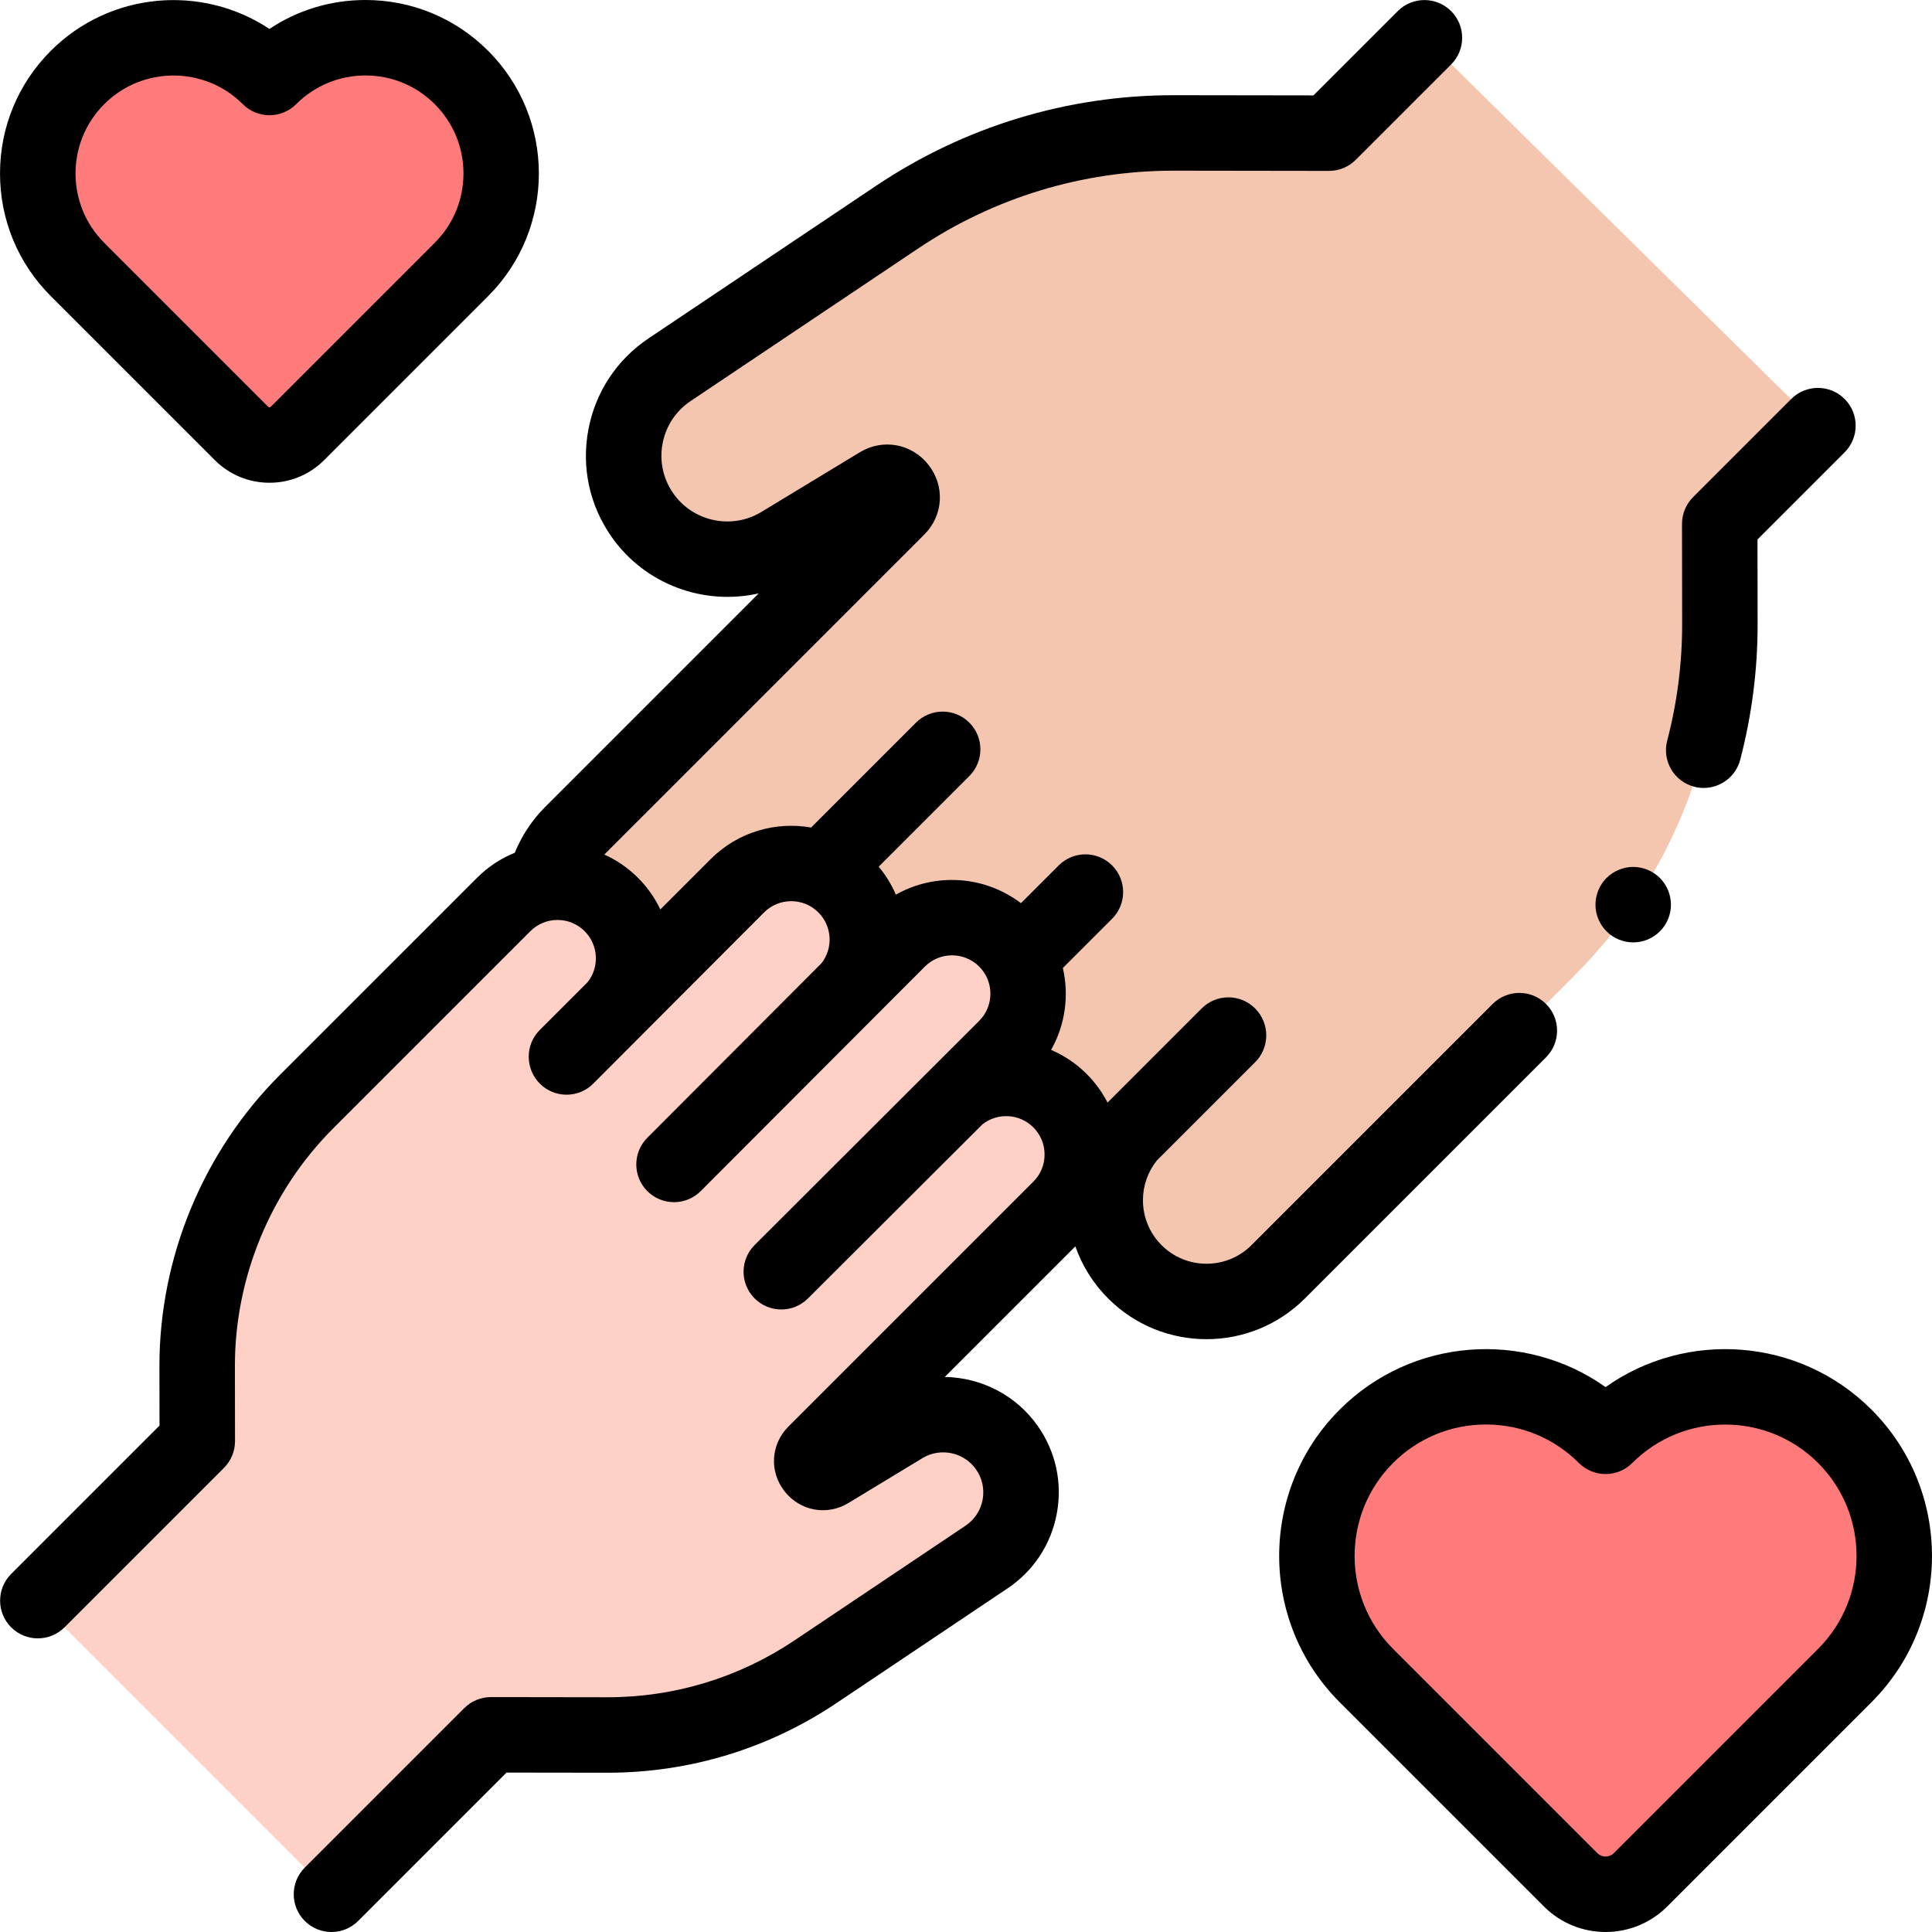
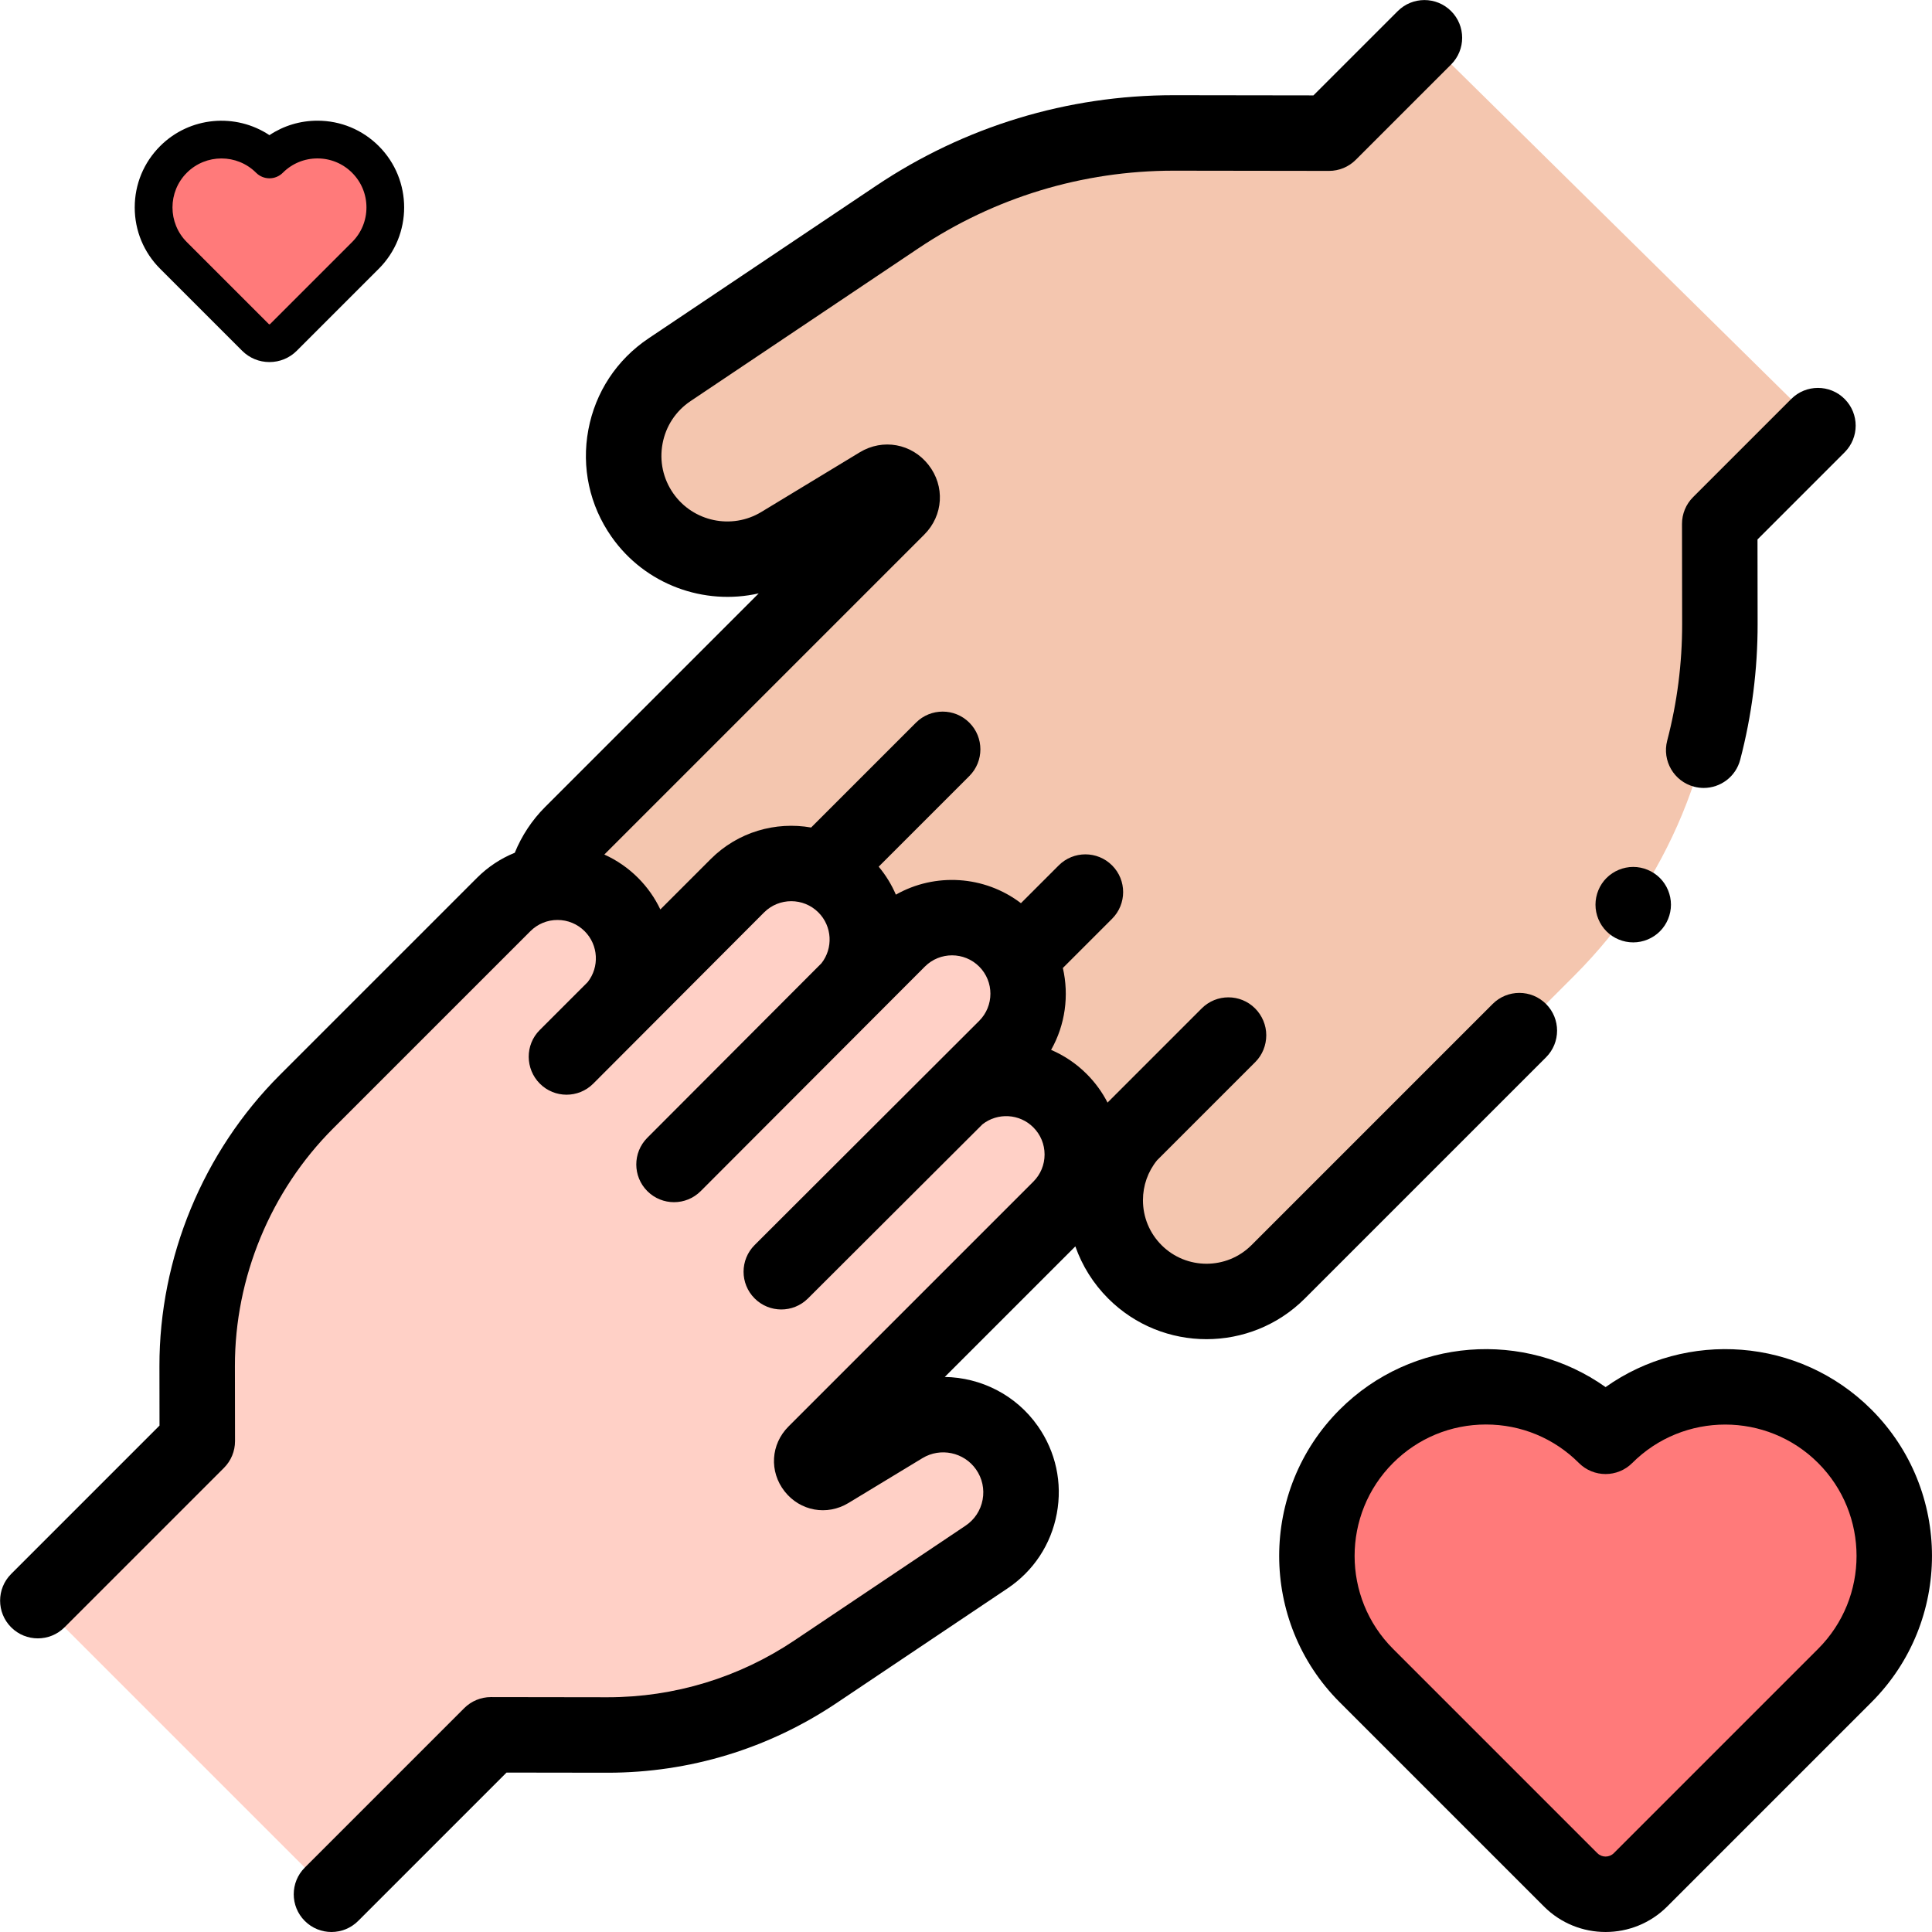
- <svg xmlns="http://www.w3.org/2000/svg" id="Capa_1" enable-background="new 0 0 511.991 511.991" height="512" viewBox="0 0 511.991 511.991" width="512">
-   <g id="XMLID_1741_">
-     <g id="XMLID_1351_">
-       <path id="XMLID_1274_" d="m63.986 114.856-43.446-43.446c-14.048-14.048-14.048-36.825 0-50.873 14.048-14.048 36.825-14.048 50.873 0 14.048-14.048 36.825-14.048 50.873 0 14.048 14.048 14.048 36.825 0 50.873l-43.446 43.446c-4.102 4.102-10.752 4.102-14.854 0z" fill="#ff7a7a" />
-       <g id="XMLID_1842_">
-         <path id="XMLID_1843_" d="m377.477 10.012-25.274 25.274-40.984-.058c-26.153-.037-51.723 7.723-73.445 22.289l-60.341 40.463c-12.764 8.559-16.009 25.933-7.194 38.522 8.289 11.837 24.338 15.216 36.696 7.725l26.082-15.811c3.998-2.424 8.153 2.873 4.847 6.179l-86.333 86.333c-10.483 10.483-10.483 27.48 0 37.963 10.483 10.483 27.48 10.483 37.963 0l60.313-60.313-18.87 18.736-60.313 60.313c-10.483 10.483-10.483 27.48 0 37.963 10.483 10.483 27.48 10.483 37.963 0l60.313-60.313 18.736-18.87-60.313 60.313c-10.483 10.483-10.483 27.48 0 37.963 10.483 10.483 27.48 10.483 37.963 0l60.313-60.313-.067-.067-24.385 24.385c-10.483 10.483-10.483 27.48 0 37.963 10.483 10.483 27.48 10.483 37.963 0l43.155-43.155-37.066 37.066 72.053-72.053c24.714-24.714 38.576-58.247 38.526-93.198l-.038-26.489 26.024-26.024z" fill="#f4c6af" />
+ <svg xmlns="http://www.w3.org/2000/svg" id="e161s0e9ge2p1" viewBox="0 0 511.991 511.991" shape-rendering="geometricPrecision" text-rendering="geometricPrecision">
+   <style>#e161s0e9ge2p4_ts {animation: e161s0e9ge2p4_ts__ts 3000ms linear 1 normal forwards}@keyframes e161s0e9ge2p4_ts__ts { 0% {transform: translate(71.413px,63.96675px) scale(0.5,0.5)} 16.667% {transform: translate(71.413px,63.96675px) scale(1,1)} 33.333% {transform: translate(71.413px,63.96675px) scale(0.5,0.5)} 50% {transform: translate(71.413px,63.96675px) scale(1,1)} 66.667% {transform: translate(71.413px,63.96675px) scale(0.5,0.5)} 83.333% {transform: translate(71.413px,63.96675px) scale(1,1)} 100% {transform: translate(71.413px,63.96675px) scale(0.5,0.5)} }#e161s0e9ge2p9_ts {animation: e161s0e9ge2p9_ts__ts 3000ms linear 1 normal forwards}@keyframes e161s0e9ge2p9_ts__ts { 0% {transform: translate(425.488px,434.7504px) scale(1,1)} 16.667% {transform: translate(425.488px,434.7504px) scale(0.5,0.5)} 33.333% {transform: translate(425.488px,434.7504px) scale(1,1)} 50% {transform: translate(425.488px,434.7504px) scale(0.5,0.5)} 66.667% {transform: translate(425.488px,434.7504px) scale(1,1)} 83.333% {transform: translate(425.488px,434.7504px) scale(0.5,0.5)} 100% {transform: translate(425.488px,434.7504px) scale(1,1)} }#e161s0e9ge2p12_ts {animation: e161s0e9ge2p12_ts__ts 3000ms linear 1 normal forwards}@keyframes e161s0e9ge2p12_ts__ts { 0% {transform: translate(71.40238px,63.966px) scale(0.5,0.5)} 16.667% {transform: translate(71.40238px,63.966px) scale(1,1)} 33.333% {transform: translate(71.40238px,63.966px) scale(0.5,0.5)} 50% {transform: translate(71.40238px,63.966px) scale(1,1)} 66.667% {transform: translate(71.40238px,63.966px) scale(0.5,0.5)} 83.333% {transform: translate(71.40238px,63.966px) scale(1,1)} 100% {transform: translate(71.40238px,63.966px) scale(0.5,0.5)} }#e161s0e9ge2p13_ts {animation: e161s0e9ge2p13_ts__ts 3000ms linear 1 normal forwards}@keyframes e161s0e9ge2p13_ts__ts { 0% {transform: translate(425.4879px,434.7574px) scale(1,1)} 16.667% {transform: translate(425.4879px,434.7574px) scale(0.5,0.5)} 33.333% {transform: translate(425.4879px,434.7574px) scale(1,1)} 50% {transform: translate(425.4879px,434.7574px) scale(0.5,0.5)} 66.667% {transform: translate(425.4879px,434.7574px) scale(1,1)} 83.333% {transform: translate(425.4879px,434.7574px) scale(0.5,0.5)} 100% {transform: translate(425.4879px,434.7574px) scale(1,1)} }</style>
+   <g id="e161s0e9ge2p2">
+     <g id="e161s0e9ge2p3">
+       <g id="e161s0e9ge2p4_ts" transform="translate(71.413,63.96675) scale(0.5,0.5)">
+         <path id="e161s0e9ge2p4" d="M63.986,114.856L20.54,71.41C6.492,57.362,6.492,34.585,20.54,20.537C34.588,6.489,57.365,6.489,71.413,20.537C85.461,6.489,108.238,6.489,122.286,20.537C136.334,34.585,136.334,57.362,122.286,71.41L78.84,114.856C74.738,118.958,68.088,118.958,63.986,114.856Z" transform="translate(-71.413,-63.96675)" fill="rgb(255,122,122)" stroke="none" stroke-width="1" />
      </g>
-       <g id="XMLID_1024_">
-         <path id="XMLID_1025_" d="m87.841 501.991 42.253-42.253 30.801.044c19.655.028 38.873-5.804 55.198-16.751l45.349-30.41c9.593-6.433 12.031-19.49 5.406-28.952-6.229-8.896-18.292-11.436-27.579-5.805l-19.602 11.883c-3.005 1.821-6.128-2.16-3.643-4.644l64.884-64.884c7.879-7.879 7.879-20.653 0-28.531-7.879-7.879-20.653-7.879-28.531 0l-45.329 45.329 14.182-14.081 45.329-45.329c7.879-7.879 7.879-20.653 0-28.531-7.879-7.879-20.653-7.879-28.531 0l-45.328 45.327-14.081 14.182 45.329-45.329c7.879-7.879 7.879-20.653 0-28.531-7.879-7.879-20.653-7.879-28.531 0l-45.329 45.329.05.05 11.867-11.867c7.879-7.879 7.879-20.653 0-28.531-7.879-7.879-20.653-7.879-28.531 0l-25.974 25.973 21.398-21.398-47.693 47.693c-18.574 18.574-28.992 43.776-28.954 70.043l.028 19.908-42.253 42.253z" fill="#ffd0c6" />
+       <g id="e161s0e9ge2p5">
+         <path id="e161s0e9ge2p6" d="M377.477,10.012L352.203,35.286L311.219,35.228C285.066,35.191,259.496,42.951,237.774,57.517L177.433,97.98C164.669,106.539,161.424,123.913,170.239,136.502C178.528,148.339,194.577,151.718,206.935,144.227L233.017,128.416C237.015,125.992,241.17,131.289,237.864,134.595L151.531,220.928C141.048,231.411,141.048,248.408,151.531,258.891C162.014,269.374,179.011,269.374,189.494,258.891L249.807,198.578L230.937,217.314L170.624,277.627C160.141,288.11,160.141,305.107,170.624,315.59C181.107,326.073,198.104,326.073,208.587,315.59L268.9,255.277L287.636,236.407L227.323,296.72C216.84,307.203,216.84,324.2,227.323,334.683C237.806,345.166,254.803,345.166,265.286,334.683L325.599,274.37L325.532,274.303L301.147,298.688C290.664,309.171,290.664,326.168,301.147,336.651C311.63,347.134,328.627,347.134,339.11,336.651L382.265,293.496L345.199,330.562L417.252,258.509C441.966,233.795,455.828,200.262,455.778,165.311L455.74,138.822L481.764,112.798Z" fill="rgb(244,198,175)" stroke="none" stroke-width="1" />
      </g>
-       <path id="XMLID_1044_" d="m416.233 498.167-54.141-54.141c-17.506-17.506-17.506-45.889 0-63.396 17.506-17.506 45.889-17.506 63.396 0 17.506-17.506 45.889-17.506 63.396 0 17.506 17.506 17.506 45.889 0 63.396l-54.141 54.141c-5.112 5.111-13.399 5.111-18.51 0z" fill="#ff7a7a" />
+       <g id="e161s0e9ge2p7">
+         <path id="e161s0e9ge2p8" d="M87.841,501.991L130.094,459.738L160.895,459.782C180.55,459.81,199.768,453.978,216.093,443.031L261.442,412.621C271.035,406.188,273.473,393.131,266.848,383.669C260.619,374.773,248.556,372.233,239.269,377.864L219.667,389.747C216.662,391.568,213.539,387.587,216.024,385.103L280.908,320.219C288.787,312.34,288.787,299.566,280.908,291.688C273.029,283.809,260.255,283.809,252.377,291.688L207.048,337.017L221.23,322.936L266.559,277.607C274.438,269.728,274.438,256.954,266.559,249.076C258.68,241.197,245.906,241.197,238.028,249.076L192.7,294.403L178.619,308.585L223.948,263.256C231.827,255.377,231.827,242.603,223.948,234.725C216.069,226.846,203.295,226.846,195.417,234.725L150.088,280.054L150.138,280.104L162.005,268.237C169.884,260.358,169.884,247.584,162.005,239.706C154.126,231.827,141.352,231.827,133.474,239.706L107.5,265.679L128.898,244.281L81.205,291.974C62.631,310.548,52.213,335.75,52.251,362.017L52.279,381.925L10.026,424.178Z" fill="rgb(255,208,198)" stroke="none" stroke-width="1" />
+       </g>
+       <g id="e161s0e9ge2p9_ts" transform="translate(425.488,434.7504) scale(1,1)">
+         <path id="e161s0e9ge2p9" d="M416.233,498.167L362.092,444.026C344.586,426.52,344.586,398.137,362.092,380.63C379.598,363.124,407.981,363.124,425.488,380.63C442.994,363.124,471.377,363.124,488.884,380.63C506.39,398.136,506.39,426.519,488.884,444.026L434.743,498.167C429.631,503.278,421.344,503.278,416.233,498.167Z" transform="translate(-425.488,-434.7504)" fill="rgb(255,122,122)" stroke="none" stroke-width="1" />
+       </g>
    </g>
-     <g id="XMLID_496_">
-       <g id="XMLID_497_">
-         <path id="XMLID_504_" d="m56.916 121.927c3.872 3.873 9.021 6.005 14.498 6.005s10.625-2.133 14.497-6.005l43.447-43.446c17.925-17.925 17.925-47.091 0-65.016-8.684-8.683-20.229-13.465-32.508-13.465-9.19 0-17.97 2.679-25.445 7.667-17.848-11.856-42.215-9.924-57.937 5.798-8.683 8.683-13.465 20.228-13.465 32.508s4.782 23.824 13.465 32.508zm-29.305-94.32c5.063-5.063 11.714-7.595 18.366-7.595 6.651 0 13.302 2.532 18.365 7.595 1.875 1.875 4.419 2.929 7.071 2.929s5.196-1.054 7.071-2.929c4.906-4.905 11.428-7.607 18.366-7.607s13.46 2.702 18.365 7.607c4.906 4.905 7.607 11.428 7.607 18.366s-2.702 13.46-7.607 18.365l-43.447 43.447c-.041.041-.147.147-.355.147s-.315-.107-.355-.147l-43.447-43.447c-10.127-10.126-10.127-26.604 0-36.731z" />
-         <path id="XMLID_501_" d="m495.955 373.559c-19.156-19.155-49.074-21.146-70.467-5.973-21.393-15.173-51.311-13.183-70.467 5.973-21.377 21.377-21.377 56.161 0 77.538l54.141 54.141c4.501 4.501 10.414 6.751 16.326 6.751s11.825-2.25 16.326-6.751l54.141-54.141c21.377-21.378 21.377-56.161 0-77.538zm-14.143 63.395-54.141 54.141c-1.204 1.205-3.163 1.205-4.367 0l-54.141-54.141c-13.58-13.579-13.58-35.674 0-49.253 6.578-6.578 15.324-10.201 24.626-10.201s18.048 3.623 24.626 10.201c3.905 3.905 10.237 3.905 14.143 0 13.58-13.58 35.675-13.579 49.253 0 13.581 13.579 13.581 35.674.001 49.253z" />
-         <path id="XMLID_500_" d="m448.958 208.48c.849.223 1.701.329 2.54.329 4.437 0 8.491-2.976 9.667-7.47 3.078-11.756 4.63-23.883 4.613-36.043l-.032-22.338 23.089-23.09c3.905-3.905 3.905-10.237 0-14.142s-10.237-3.905-14.142 0l-26.024 26.024c-1.878 1.878-2.933 4.428-2.929 7.085l.038 26.488c.015 10.442-1.318 20.855-3.96 30.949-1.4 5.345 1.798 10.81 7.14 12.208z" />
-         <path id="XMLID_499_" d="m409.705 280.198c3.905-3.905 3.905-10.237 0-14.143s-10.237-3.905-14.143 0l-63.918 63.919c-6.568 6.567-17.253 6.568-23.821 0-3.181-3.181-4.934-7.411-4.934-11.91 0-3.894 1.312-7.585 3.728-10.571l26.054-26.053c1.875-1.875 2.896-4.453 2.896-7.104 0-2.652-1.087-5.229-2.962-7.105-3.905-3.905-10.237-3.905-14.143 0l-24.78 24.781c-.06.06-.113.125-.173.186-1.419-2.763-3.268-5.322-5.528-7.582-2.794-2.794-6.005-4.925-9.434-6.392 3.765-6.646 4.792-14.425 3.116-21.701l13.046-13.045c3.905-3.905 3.906-10.237 0-14.142s-10.237-3.905-14.142 0l-10.012 10.012c-9.664-7.363-22.779-8.132-33.143-2.259-1.126-2.631-2.647-5.132-4.554-7.417l24.023-24.023c3.905-3.905 3.905-10.237 0-14.142s-10.237-3.905-14.142 0l-27.79 27.791c-9.372-1.648-19.377 1.133-26.601 8.357l-13.354 13.355c-1.438-3.031-3.409-5.87-5.914-8.375-2.624-2.623-5.648-4.696-8.931-6.178l84.791-84.791c5.068-5.069 5.536-12.841 1.112-18.481-4.425-5.641-12.085-7.037-18.214-3.32l-26.082 15.812c-7.827 4.744-18.07 2.588-23.32-4.909-2.709-3.869-3.724-8.558-2.856-13.201.867-4.644 3.505-8.649 7.428-11.28l60.34-40.462c20.095-13.475 43.496-20.594 67.687-20.594h.175l40.984.058h.014c2.652 0 5.196-1.053 7.071-2.929l25.273-25.273c3.905-3.905 3.905-10.237 0-14.143s-10.238-3.905-14.142 0l-22.343 22.336-36.833-.052c-.069 0-.135 0-.204 0-28.17 0-55.424 8.292-78.825 23.983l-60.34 40.462c-8.424 5.649-14.088 14.25-15.95 24.22s.316 20.036 6.134 28.344c8.919 12.739 24.558 18.297 39.018 15.012l-56.606 56.606c-3.492 3.492-6.202 7.62-8.044 12.133-3.703 1.498-7.104 3.736-10.014 6.645l-52.269 52.268c-20.303 20.303-31.924 48.416-31.883 77.129l.022 15.757-39.316 39.319c-3.906 3.905-3.906 10.237 0 14.143 3.904 3.904 10.237 3.904 14.142 0l42.253-42.253c1.878-1.878 2.933-4.428 2.929-7.085l-.028-19.908c-.034-23.438 9.452-46.385 26.025-62.958l52.269-52.269c1.921-1.922 4.477-2.98 7.194-2.98s5.273 1.059 7.194 2.98c3.678 3.678 3.946 9.494.805 13.484l-12.723 12.723c-3.905 3.905-3.854 10.287.05 14.192 3.906 3.905 10.238 3.905 14.142 0l45.279-45.379c3.966-3.966 10.421-3.967 14.389 0 3.678 3.679 3.946 9.496.803 13.486l-46.157 46.257c-3.886 3.914-3.87 10.236.038 14.129 3.908 3.894 10.229 3.889 14.129-.012l59.41-59.51c3.966-3.967 10.421-3.967 14.389 0 3.967 3.967 3.967 10.422 0 14.389l-59.51 59.41c-3.9 3.9-3.906 10.223-.012 14.13s10.215 3.925 14.129.038l46.257-46.157c3.989-3.143 9.807-2.876 13.485.803 1.922 1.921 2.98 4.477 2.98 7.194s-1.058 5.273-2.98 7.194l-64.883 64.884c-4.712 4.711-5.148 11.937-1.036 17.18s11.232 6.542 16.933 3.087l19.602-11.883c4.767-2.889 11.005-1.577 14.203 2.99 1.65 2.356 2.268 5.212 1.74 8.04-.528 2.829-2.135 5.269-4.524 6.871l-45.35 30.41c-14.691 9.852-31.8 15.057-49.487 15.057-.042 0-.085 0-.127 0l-30.802-.044c-.005 0-.009 0-.014 0-2.652 0-5.196 1.054-7.071 2.929l-42.252 42.252c-3.905 3.905-3.905 10.237 0 14.142 1.953 1.953 4.512 2.929 7.071 2.929s5.119-.977 7.071-2.929l39.318-39.318 26.651.038h.156c21.666 0 42.628-6.377 60.625-18.445l45.35-30.411c6.89-4.62 11.522-11.656 13.045-19.81s-.259-16.388-5.017-23.182c-5.821-8.313-15.134-12.887-24.671-13.033l34.604-34.604c1.805 5.14 4.743 9.855 8.708 13.82 7.184 7.183 16.616 10.774 26.052 10.773 9.434 0 18.871-3.592 26.053-10.773z" />
-         <path id="XMLID_498_" d="m432.813 249.74c2.63 0 5.21-1.06 7.07-2.93 1.86-1.85 2.93-4.43 2.93-7.06 0-2.64-1.07-5.22-2.93-7.08-1.87-1.86-4.44-2.93-7.07-2.93-2.64 0-5.21 1.07-7.08 2.93-1.86 1.86-2.92 4.44-2.92 7.08 0 2.63 1.06 5.2 2.92 7.06 1.86 1.87 4.44 2.93 7.08 2.93z" />
+     <g id="e161s0e9ge2p10">
+       <g id="e161s0e9ge2p11">
+         <g id="e161s0e9ge2p12_ts" transform="translate(71.40238,63.966) scale(0.5,0.5)">
+           <path id="e161s0e9ge2p12" d="M56.916,121.927C60.788,125.8,65.937,127.932,71.414,127.932C76.891,127.932,82.039,125.799,85.911,121.927L129.358,78.481C147.283,60.556,147.283,31.39,129.358,13.465C120.674,4.782,109.129,0,96.85,0C87.66,0,78.88,2.679,71.405,7.667C53.557,-4.189,29.19,-2.257,13.468,13.465C4.785,22.148,0.003,33.693,0.003,45.973C0.003,58.253,4.785,69.797,13.468,78.481ZM27.611,27.607C32.674,22.544,39.325,20.012,45.977,20.012C52.628,20.012,59.279,22.544,64.342,27.607C66.217,29.482,68.761,30.536,71.413,30.536C74.065,30.536,76.609,29.482,78.484,27.607C83.39,22.702,89.912,20,96.85,20C103.788,20,110.31,22.702,115.215,27.607C120.121,32.512,122.822,39.035,122.822,45.973C122.822,52.911,120.12,59.433,115.215,64.338L71.768,107.785C71.727,107.826,71.621,107.932,71.413,107.932C71.205,107.932,71.098,107.825,71.058,107.785L27.611,64.338C17.484,54.212,17.484,37.734,27.611,27.607Z" transform="translate(-71.40238,-63.966)" fill="rgb(0,0,0)" stroke="none" stroke-width="1" />
+         </g>
+         <g id="e161s0e9ge2p13_ts" transform="translate(425.4879,434.7574) scale(1,1)">
+           <path id="e161s0e9ge2p13" d="M495.955,373.559C476.799,354.404,446.881,352.413,425.488,367.586C404.095,352.413,374.177,354.403,355.021,373.559C333.644,394.936,333.644,429.72,355.021,451.097L409.162,505.238C413.663,509.739,419.576,511.989,425.488,511.989C431.4,511.989,437.313,509.739,441.814,505.238L495.955,451.097C517.332,429.719,517.332,394.936,495.955,373.559ZM481.812,436.954L427.671,491.095C426.467,492.3,424.508,492.3,423.304,491.095L369.163,436.954C355.583,423.375,355.583,401.28,369.163,387.701C375.741,381.123,384.487,377.5,393.789,377.5C403.091,377.5,411.837,381.123,418.415,387.701C422.32,391.606,428.652,391.606,432.558,387.701C446.138,374.121,468.233,374.122,481.811,387.701C495.392,401.28,495.392,423.375,481.812,436.954Z" transform="translate(-425.4879,-434.7574)" fill="rgb(0,0,0)" stroke="none" stroke-width="1" />
+         </g>
+         <path id="e161s0e9ge2p14" d="M448.958,208.48C449.807,208.703,450.659,208.809,451.498,208.809C455.935,208.809,459.989,205.833,461.165,201.339C464.243,189.583,465.795,177.456,465.778,165.296L465.746,142.958L488.835,119.868C492.74,115.963,492.74,109.631,488.835,105.726C484.93,101.821,478.598,101.821,474.693,105.726L448.669,131.75C446.791,133.628,445.736,136.178,445.74,138.835L445.778,165.323C445.793,175.765,444.46,186.178,441.818,196.272C440.418,201.617,443.616,207.082,448.958,208.48Z" fill="rgb(0,0,0)" stroke="none" stroke-width="1" />
+         <path id="e161s0e9ge2p15" d="M409.705,280.198C413.61,276.293,413.61,269.961,409.705,266.055C405.8,262.149,399.468,262.15,395.562,266.055L331.644,329.974C325.076,336.541,314.391,336.542,307.823,329.974C304.642,326.793,302.889,322.563,302.889,318.064C302.889,314.17,304.201,310.479,306.617,307.493L332.671,281.44C334.546,279.565,335.567,276.987,335.567,274.336C335.567,271.684,334.48,269.107,332.605,267.231C328.7,263.326,322.368,263.326,318.462,267.231L293.682,292.012C293.622,292.072,293.569,292.137,293.509,292.198C292.09,289.435,290.241,286.876,287.981,284.616C285.187,281.822,281.976,279.691,278.547,278.224C282.312,271.578,283.339,263.799,281.663,256.523L294.709,243.478C298.614,239.573,298.615,233.241,294.709,229.336C290.803,225.431,284.472,225.431,280.567,229.336L270.555,239.348C260.891,231.985,247.776,231.216,237.412,237.089C236.286,234.458,234.765,231.957,232.858,229.672L256.881,205.649C260.786,201.744,260.786,195.412,256.881,191.507C252.976,187.602,246.644,187.602,242.739,191.507L214.949,219.298C205.577,217.65,195.572,220.431,188.348,227.655L174.994,241.01C173.556,237.979,171.585,235.14,169.08,232.635C166.456,230.012,163.432,227.939,160.149,226.457L244.94,141.666C250.008,136.597,250.476,128.825,246.052,123.185C241.627,117.544,233.967,116.148,227.838,119.865L201.756,135.677C193.929,140.421,183.686,138.265,178.436,130.768C175.727,126.899,174.712,122.21,175.58,117.567C176.447,112.923,179.085,108.918,183.008,106.287L243.348,65.825C263.443,52.35,286.844,45.231,311.035,45.231L311.21,45.231L352.194,45.289L352.208,45.289C354.86,45.289,357.404,44.236,359.279,42.36L384.552,17.087C388.457,13.182,388.457,6.85,384.552,2.944C380.647,-0.962,374.314,-0.961,370.41,2.944L348.067,25.28L311.234,25.228C311.165,25.228,311.099,25.228,311.03,25.228C282.86,25.228,255.606,33.52,232.205,49.211L171.865,89.673C163.441,95.322,157.777,103.923,155.915,113.893C154.053,123.863,156.231,133.929,162.049,142.237C170.968,154.976,186.607,160.534,201.067,157.249L144.461,213.855C140.969,217.347,138.259,221.475,136.417,225.988C132.714,227.486,129.313,229.724,126.403,232.633L74.134,284.901C53.831,305.204,42.21,333.317,42.251,362.03L42.273,377.787L2.957,417.106C-0.949,421.011,-0.949,427.343,2.957,431.249C6.861,435.153,13.194,435.153,17.099,431.249L59.352,388.996C61.23,387.118,62.285,384.568,62.281,381.911L62.253,362.003C62.219,338.565,71.705,315.618,88.278,299.045L140.547,246.776C142.468,244.854,145.024,243.796,147.741,243.796C150.458,243.796,153.014,244.855,154.935,246.776C158.613,250.454,158.881,256.27,155.74,260.26L143.017,272.983C139.112,276.888,139.163,283.27,143.067,287.175C146.973,291.08,153.305,291.08,157.209,287.175L202.488,241.796C206.454,237.83,212.909,237.829,216.877,241.796C220.555,245.475,220.823,251.292,217.68,255.282L171.523,301.539C167.637,305.453,167.653,311.775,171.561,315.668C175.469,319.562,181.79,319.557,185.69,315.656L245.1,256.146C249.066,252.179,255.521,252.179,259.489,256.146C263.456,260.113,263.456,266.568,259.489,270.535L199.979,329.945C196.079,333.845,196.073,340.168,199.967,344.075C203.861,347.982,210.182,348,214.096,344.113L260.353,297.956C264.342,294.813,270.16,295.08,273.838,298.759C275.76,300.68,276.818,303.236,276.818,305.953C276.818,308.67,275.76,311.226,273.838,313.147L208.955,378.031C204.243,382.742,203.807,389.968,207.919,395.211C212.031,400.454,219.151,401.753,224.852,398.298L244.454,386.415C249.221,383.526,255.459,384.838,258.657,389.405C260.307,391.761,260.925,394.617,260.397,397.445C259.869,400.274,258.262,402.714,255.873,404.316L210.523,434.726C195.832,444.578,178.723,449.783,161.036,449.783C160.994,449.783,160.951,449.783,160.909,449.783L130.107,449.739C130.102,449.739,130.098,449.739,130.093,449.739C127.441,449.739,124.897,450.793,123.022,452.668L80.77,494.92C76.865,498.825,76.865,505.157,80.77,509.062C82.723,511.015,85.282,511.991,87.841,511.991C90.4,511.991,92.96,511.014,94.912,509.062L134.23,469.744L160.881,469.782L161.037,469.782C182.703,469.782,203.665,463.405,221.662,451.337L267.012,420.926C273.902,416.306,278.534,409.27,280.057,401.116C281.58,392.962,279.798,384.728,275.04,377.934C269.219,369.621,259.906,365.047,250.369,364.901L284.973,330.297C286.778,335.437,289.716,340.152,293.681,344.117C300.865,351.3,310.297,354.891,319.733,354.89C329.167,354.89,338.604,351.298,345.786,344.117Z" fill="rgb(0,0,0)" stroke="none" stroke-width="1" />
+         <path id="e161s0e9ge2p16" d="M432.813,249.74C435.443,249.74,438.023,248.68,439.883,246.81C441.743,244.96,442.813,242.38,442.813,239.75C442.813,237.11,441.743,234.53,439.883,232.67C438.013,230.81,435.443,229.74,432.813,229.74C430.173,229.74,427.603,230.81,425.733,232.67C423.873,234.53,422.813,237.11,422.813,239.75C422.813,242.38,423.873,244.95,425.733,246.81C427.593,248.68,430.173,249.74,432.813,249.74Z" fill="rgb(0,0,0)" stroke="none" stroke-width="1" />
      </g>
    </g>
  </g>
</svg>
